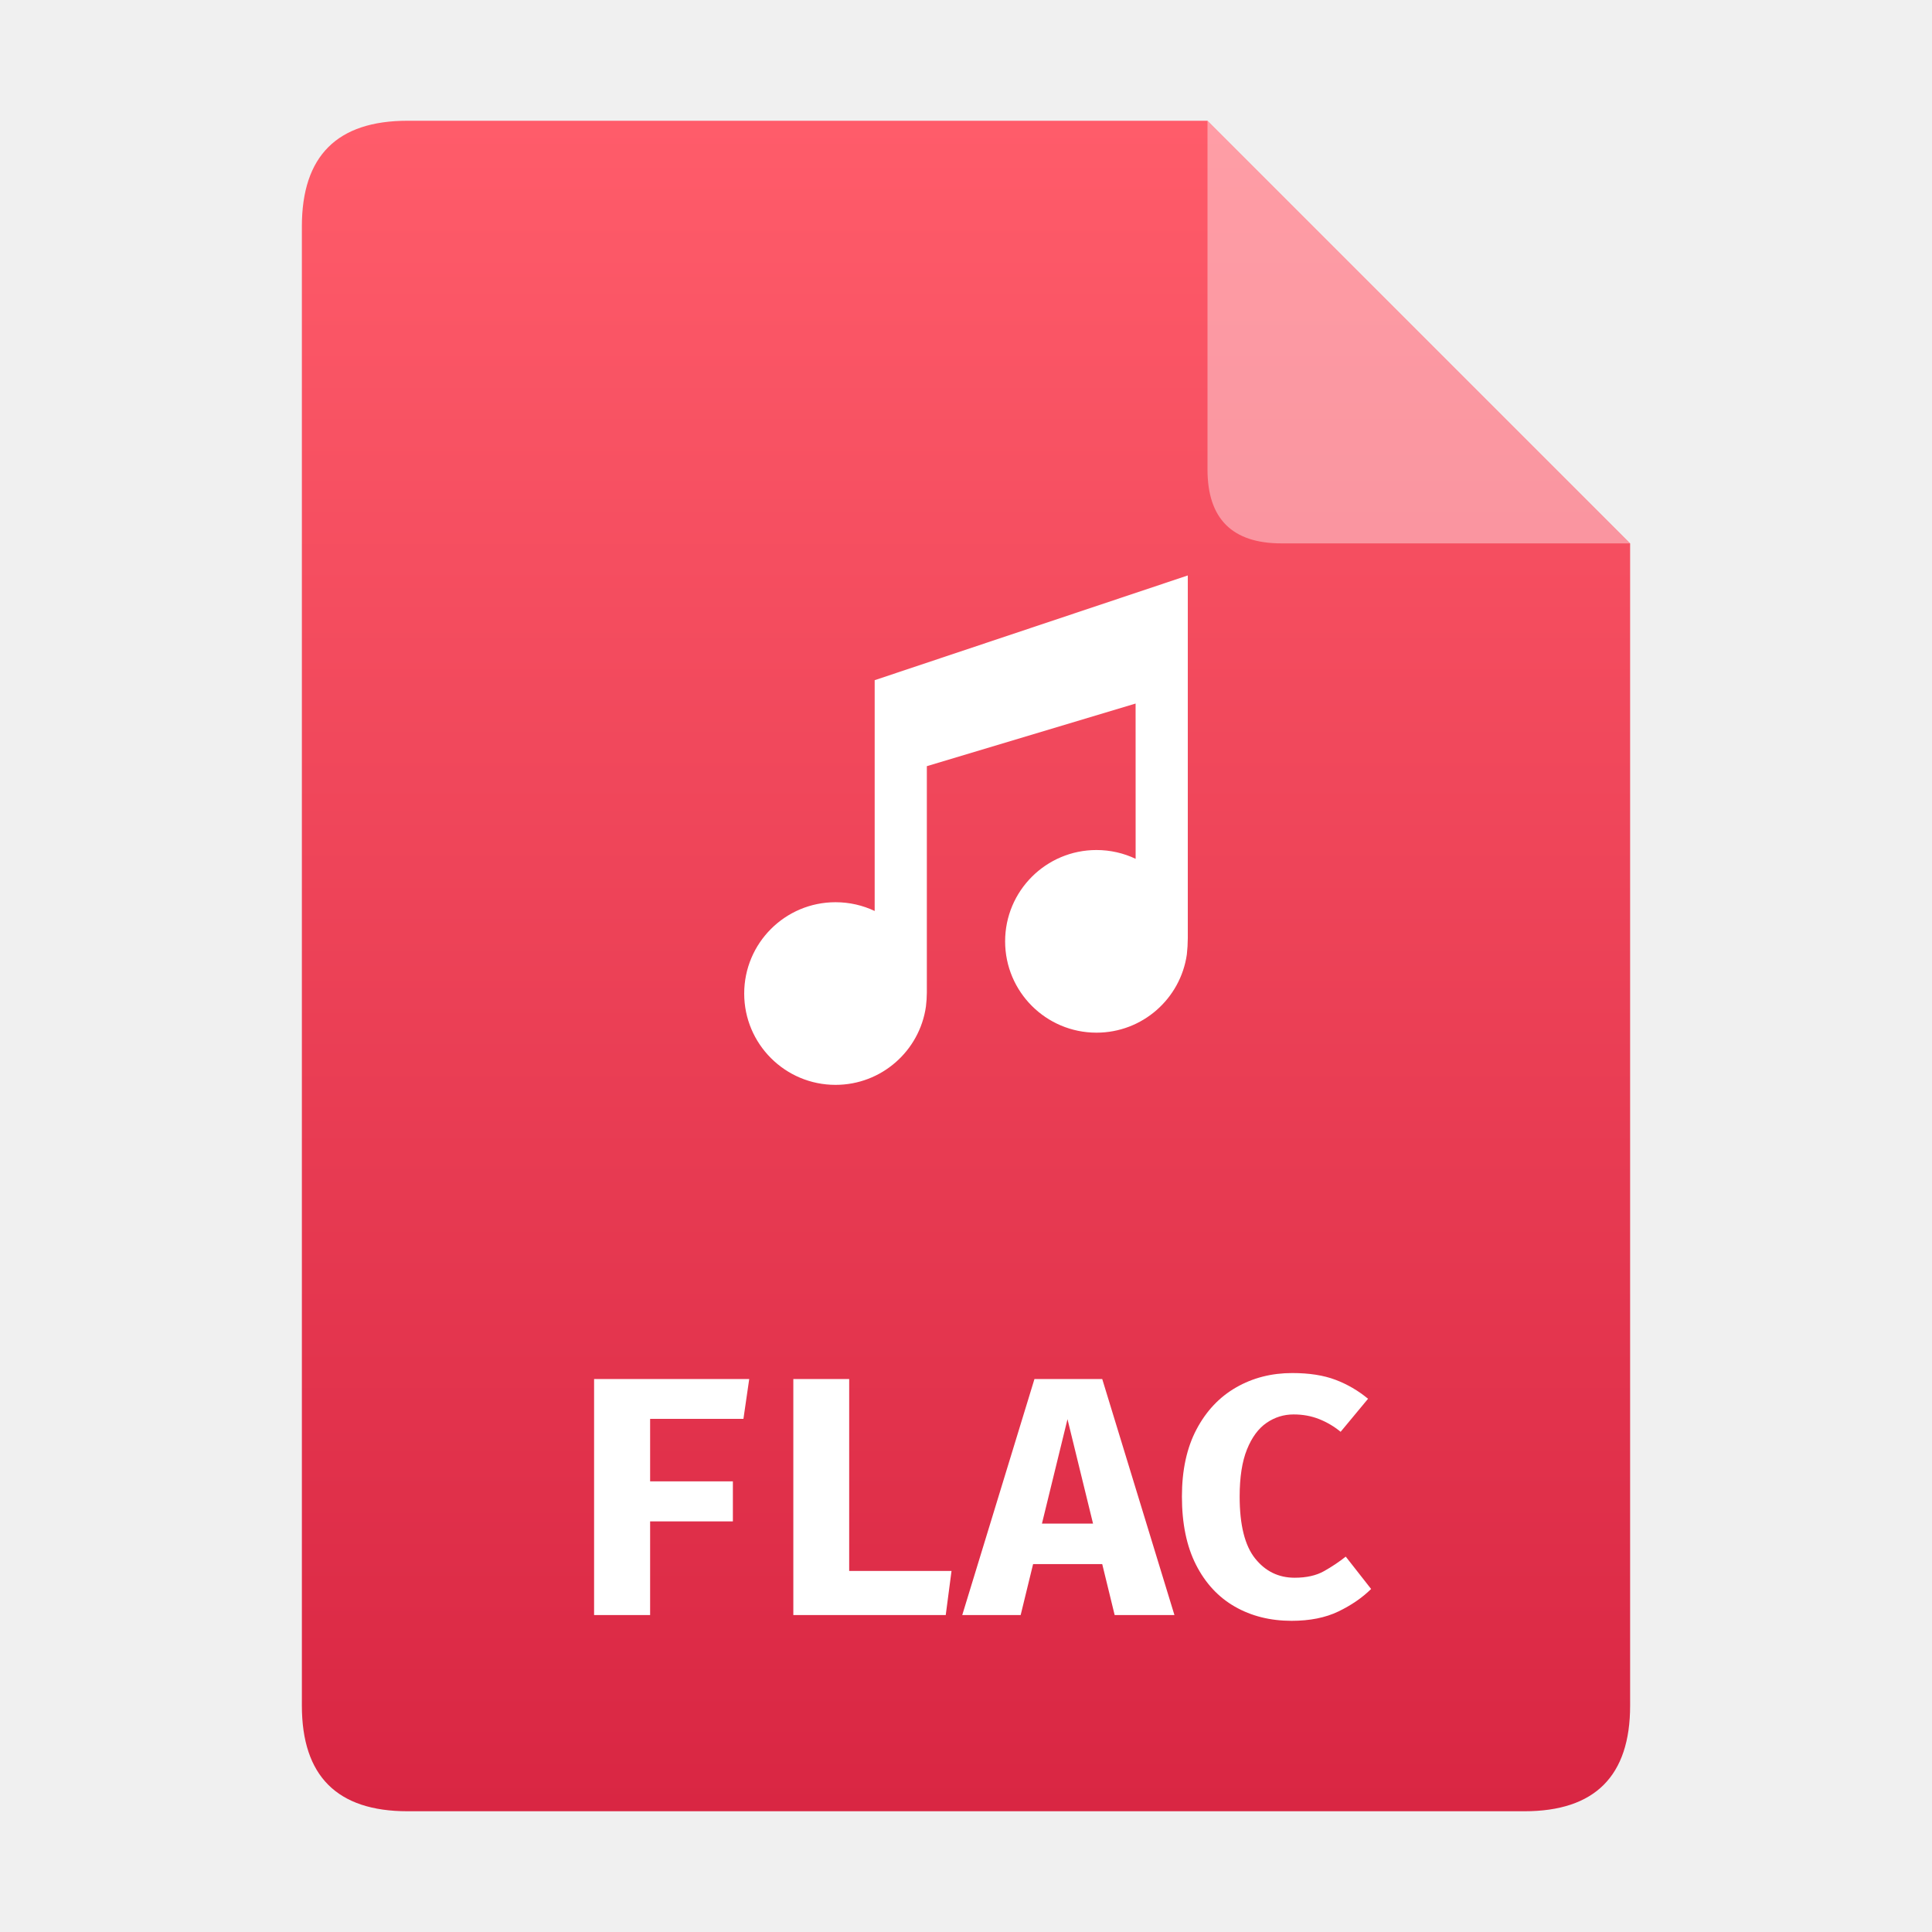
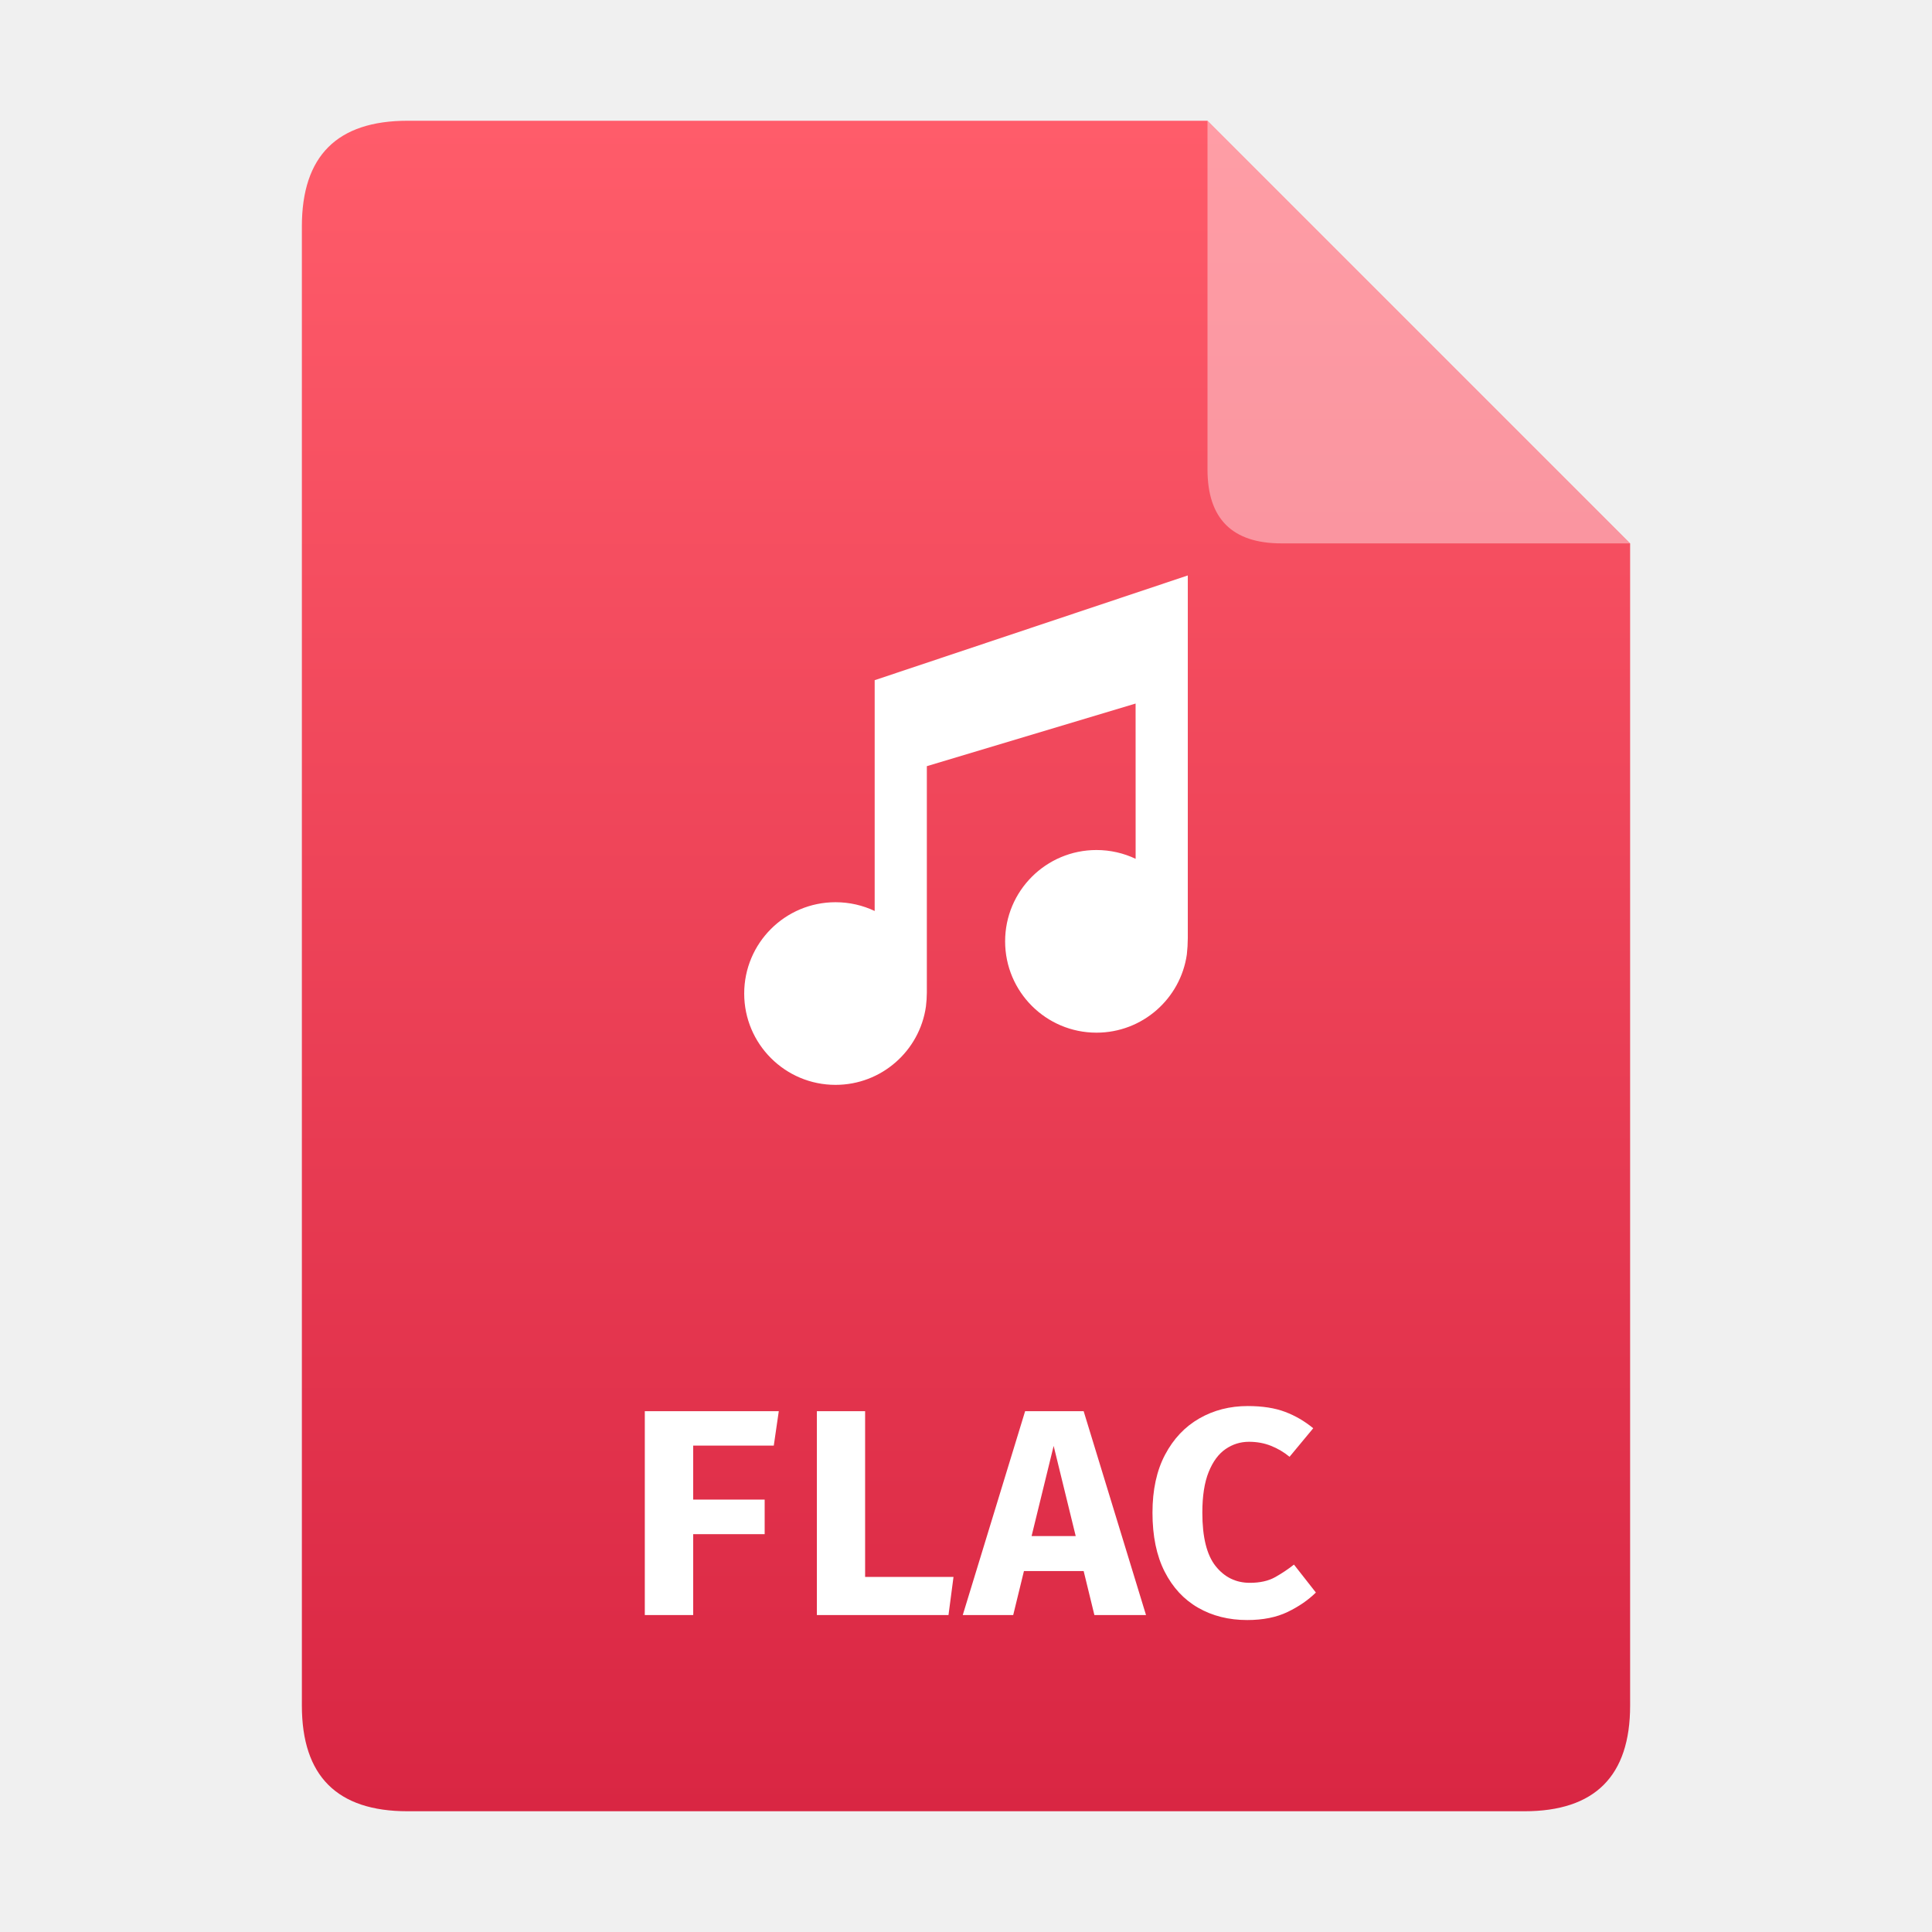
<svg xmlns="http://www.w3.org/2000/svg" width="256" height="256" viewBox="0 0 256 256">
  <defs>
    <linearGradient id="page" x1="0" y1="0" x2="0" y2="1" gradientUnits="userSpaceOnUse" gradientTransform="matrix(176 0 0 224 40 16)">
      <stop offset="0" stop-color="#ff5c6a" />
      <stop offset="1" stop-color="#d92643" />
    </linearGradient>
    <clipPath id="clipPath1">
      <path fill="#000000" stroke="none" d="M 98.61 76.25 L 157.39 76.25 L 157.39 143.75 L 98.61 143.75 Z" />
    </clipPath>
  </defs>
  <path fill="url(#page)" stroke="none" d="M 54 16 L 160 16 L 216 72 L 216 226 Q 216 240 202 240 L 54 240 Q 40 240 40 226 L 40 30 Q 40 16 54 16 Z" />
  <path fill="#ffffff" fill-opacity="0.4" stroke="none" d="M 160 16 L 160 62.2 Q 160 72 169.8 72 L 216 72 Z" />
  <g clip-path="url(#clipPath1)">
    <g transform="matrix(4.5 0 0 4.5 76.11023 53.75)">
      <path fill="#ffffff" fill-rule="evenodd" stroke="none" d="M 18.062 5 C 18.062 11.961 18.062 15.521 18.062 15.681 C 18.061 15.841 18.052 16 18.034 16.159 C 17.848 17.462 16.727 18.463 15.373 18.463 C 13.887 18.463 12.683 17.259 12.683 15.774 C 12.683 14.289 13.887 13.085 15.373 13.085 C 15.785 13.085 16.176 13.178 16.526 13.344 L 16.525 8.772 L 10.378 10.616 C 10.378 14.926 10.378 17.149 10.378 17.286 C 10.377 17.422 10.368 17.559 10.351 17.695 C 10.165 18.998 9.044 20 7.689 20 C 6.204 20 5 18.796 5 17.311 C 5 15.826 6.204 14.622 7.689 14.622 C 8.102 14.622 8.492 14.714 8.842 14.88 L 8.842 8.084 Z" />
    </g>
  </g>
  <g>
-     <path fill="#ffffff" stroke="none" d="M 86.144 188.006 L 86.144 196.287 L 97.11 196.287 L 97.11 201.59 L 86.144 201.59 L 86.144 214 L 78.72 214 L 78.72 182.726 L 99.276 182.726 L 98.509 188.006 L 86.144 188.006 Z M 105.12 214 L 105.12 182.726 L 112.521 182.726 L 112.521 208.156 L 126.082 208.156 L 125.315 214 L 105.12 214 Z M 146.051 207.253 L 136.89 207.253 L 135.243 214 L 127.504 214 L 137.071 182.726 L 146.051 182.726 L 155.618 214 L 147.698 214 L 146.051 207.253 Z M 138.064 201.883 L 144.833 201.883 L 141.448 188.051 L 138.064 201.883 Z M 171.233 181.936 Q 174.595 181.936 176.953 182.828 Q 179.311 183.719 181.274 185.344 L 177.641 189.721 Q 176.355 188.661 174.798 188.04 Q 173.241 187.42 171.413 187.42 Q 169.45 187.42 167.826 188.536 Q 166.201 189.653 165.231 192.056 Q 164.261 194.459 164.261 198.295 Q 164.261 203.936 166.303 206.497 Q 168.345 209.058 171.549 209.058 Q 173.895 209.058 175.452 208.178 Q 177.009 207.298 178.318 206.261 L 181.68 210.548 Q 179.92 212.285 177.348 213.526 Q 174.775 214.767 171.143 214.767 Q 166.901 214.767 163.617 212.883 Q 160.334 210.999 158.473 207.332 Q 156.611 203.666 156.611 198.295 Q 156.611 193.061 158.541 189.405 Q 160.47 185.75 163.787 183.843 Q 167.104 181.936 171.233 181.936 Z" />
+     <path fill="#ffffff" stroke="none" d="M 91.851 191.551 L 91.851 198.703 L 101.322 198.703 L 101.322 203.282 L 91.851 203.282 L 91.851 214 L 85.44 214 L 85.44 186.991 L 103.193 186.991 L 102.53 191.551 L 91.851 191.551 Z M 108.24 214 L 108.24 186.991 L 114.632 186.991 L 114.632 208.953 L 126.344 208.953 L 125.681 214 L 108.24 214 Z M 143.59 208.173 L 135.678 208.173 L 134.255 214 L 127.571 214 L 135.834 186.991 L 143.59 186.991 L 151.852 214 L 145.012 214 L 143.59 208.173 Z M 136.691 203.535 L 142.537 203.535 L 139.614 191.59 L 136.691 203.535 Z M 165.337 186.309 Q 168.241 186.309 170.277 187.078 Q 172.314 187.848 174.009 189.251 L 170.872 193.032 Q 169.761 192.116 168.416 191.58 Q 167.072 191.044 165.493 191.044 Q 163.798 191.044 162.395 192.009 Q 160.992 192.973 160.154 195.049 Q 159.316 197.124 159.316 200.437 Q 159.316 205.309 161.079 207.521 Q 162.843 209.732 165.61 209.732 Q 167.637 209.732 168.982 208.972 Q 170.326 208.212 171.456 207.316 L 174.36 211.018 Q 172.84 212.519 170.618 213.591 Q 168.397 214.663 165.259 214.663 Q 161.596 214.663 158.761 213.035 Q 155.925 211.408 154.317 208.242 Q 152.71 205.075 152.71 200.437 Q 152.71 195.916 154.376 192.759 Q 156.042 189.602 158.907 187.955 Q 161.771 186.309 165.337 186.309 Z" />
  </g>
</svg>
